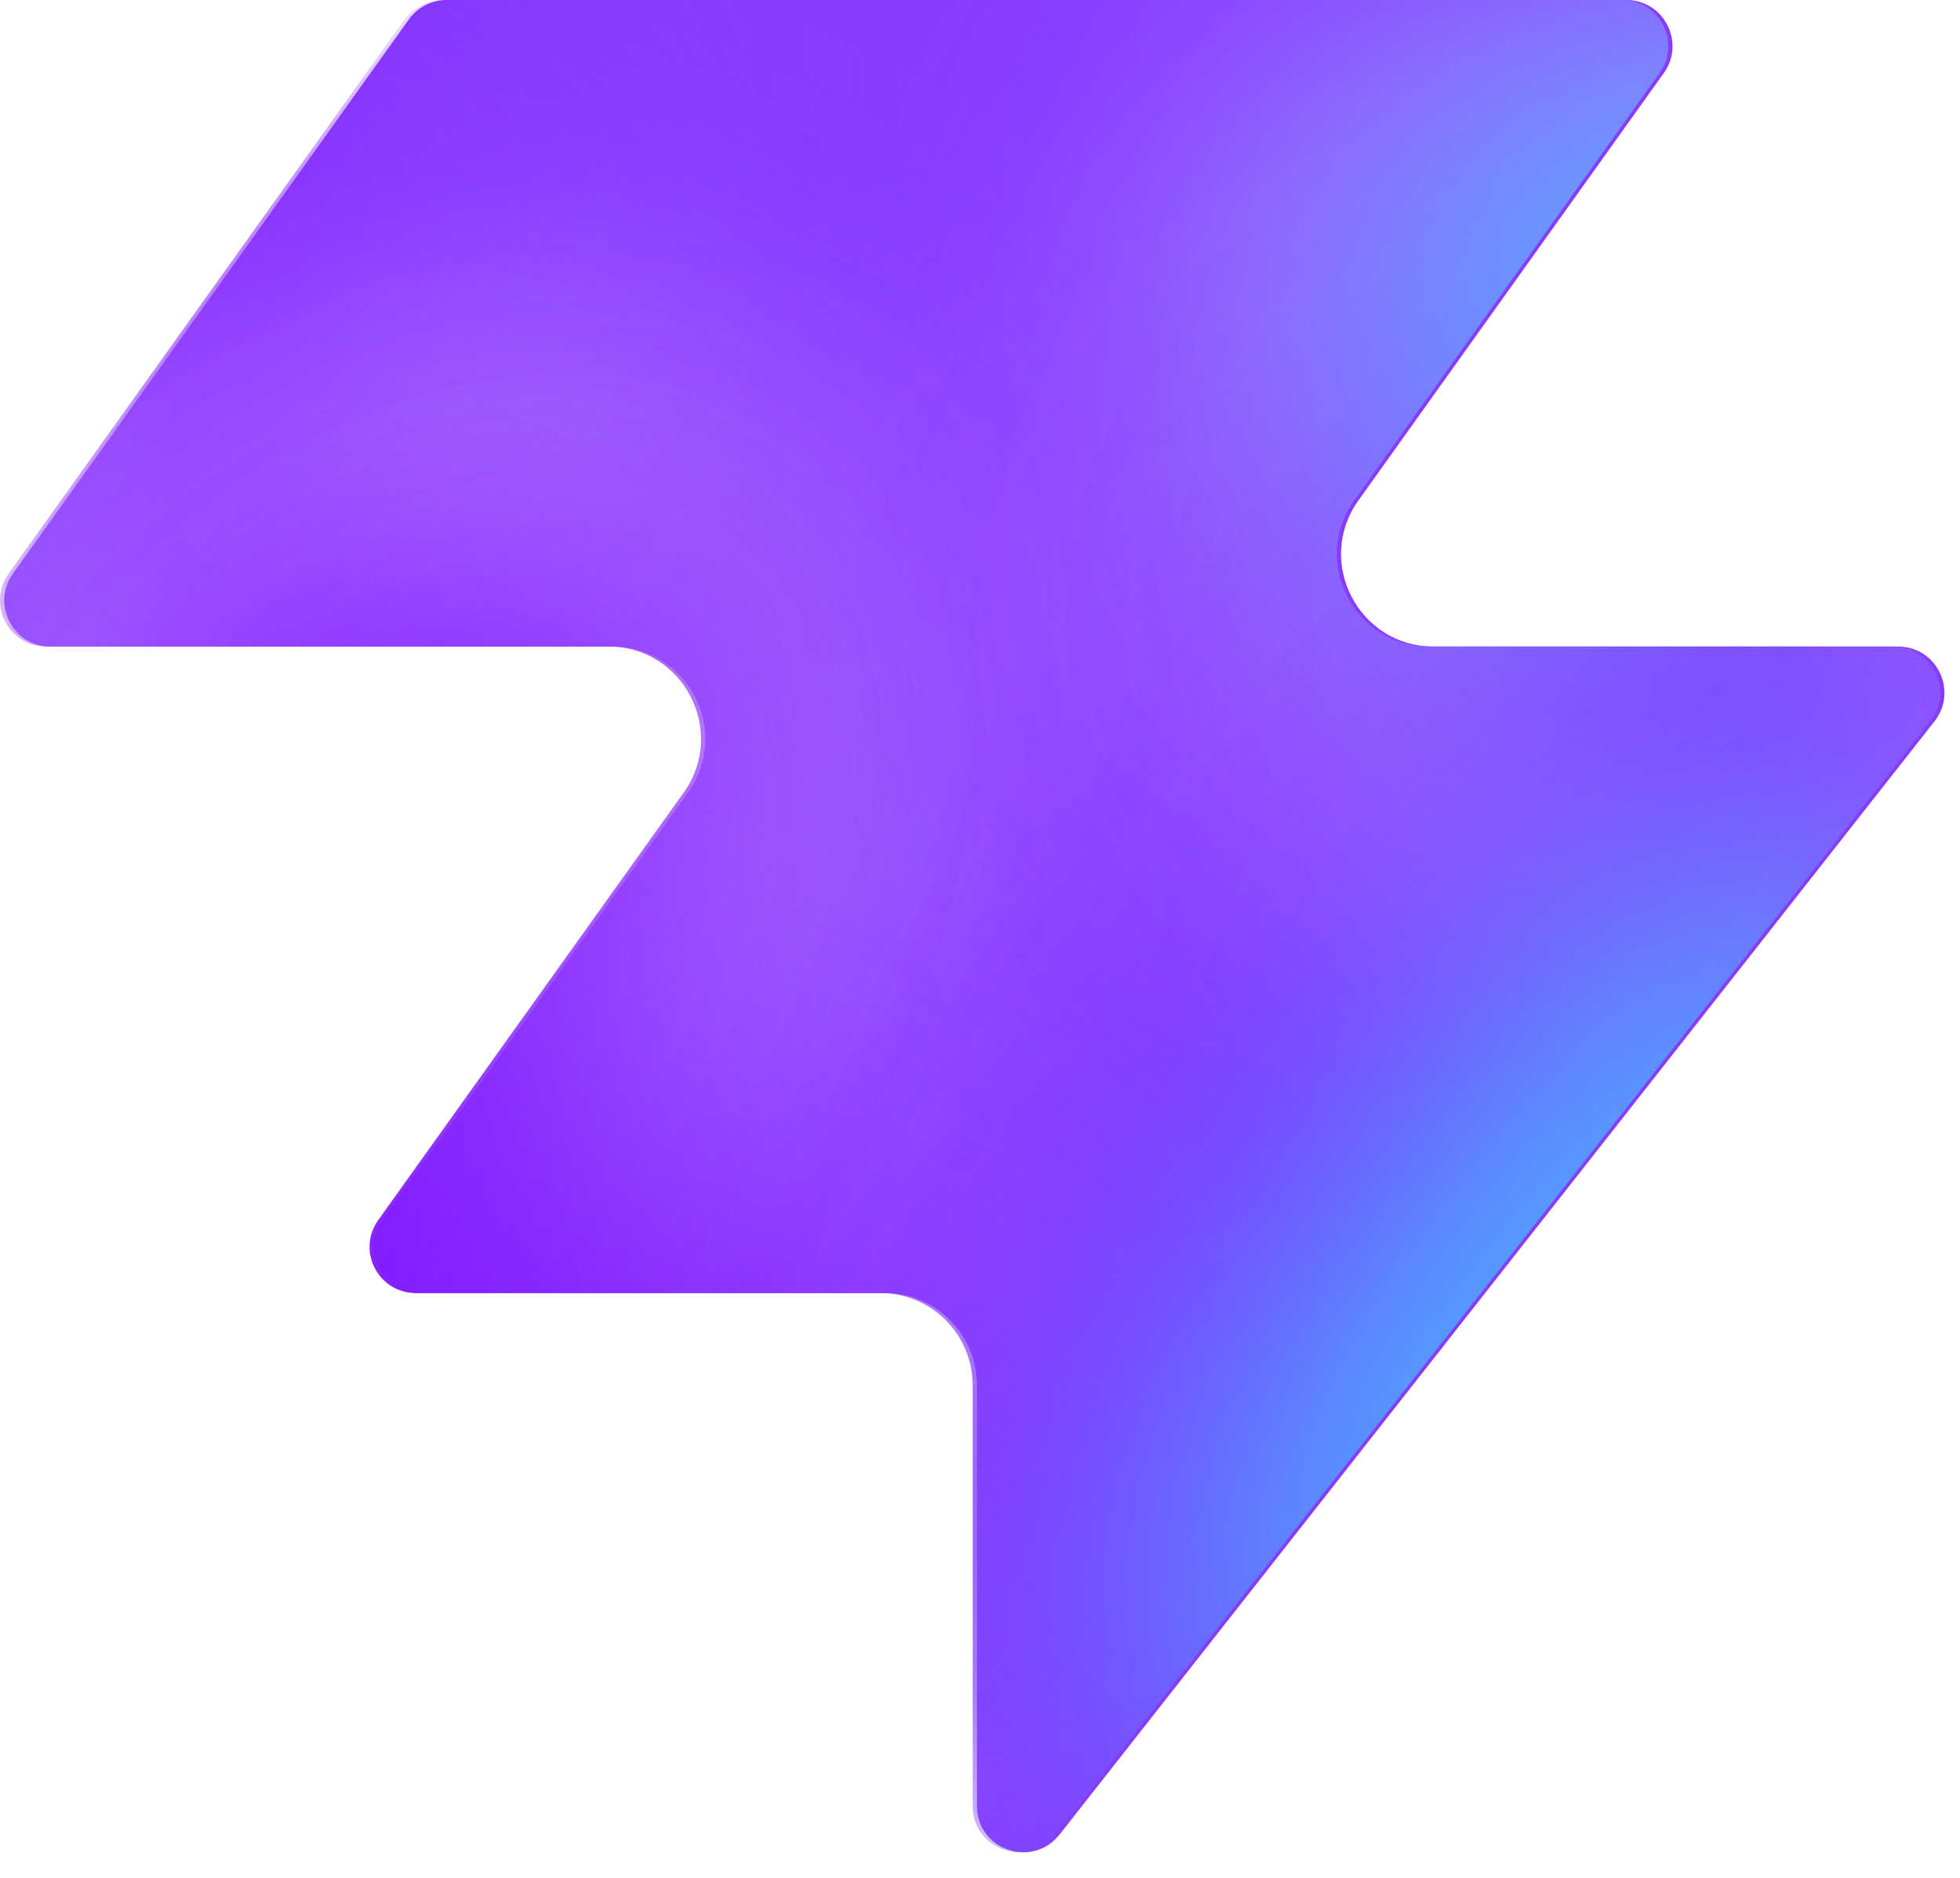
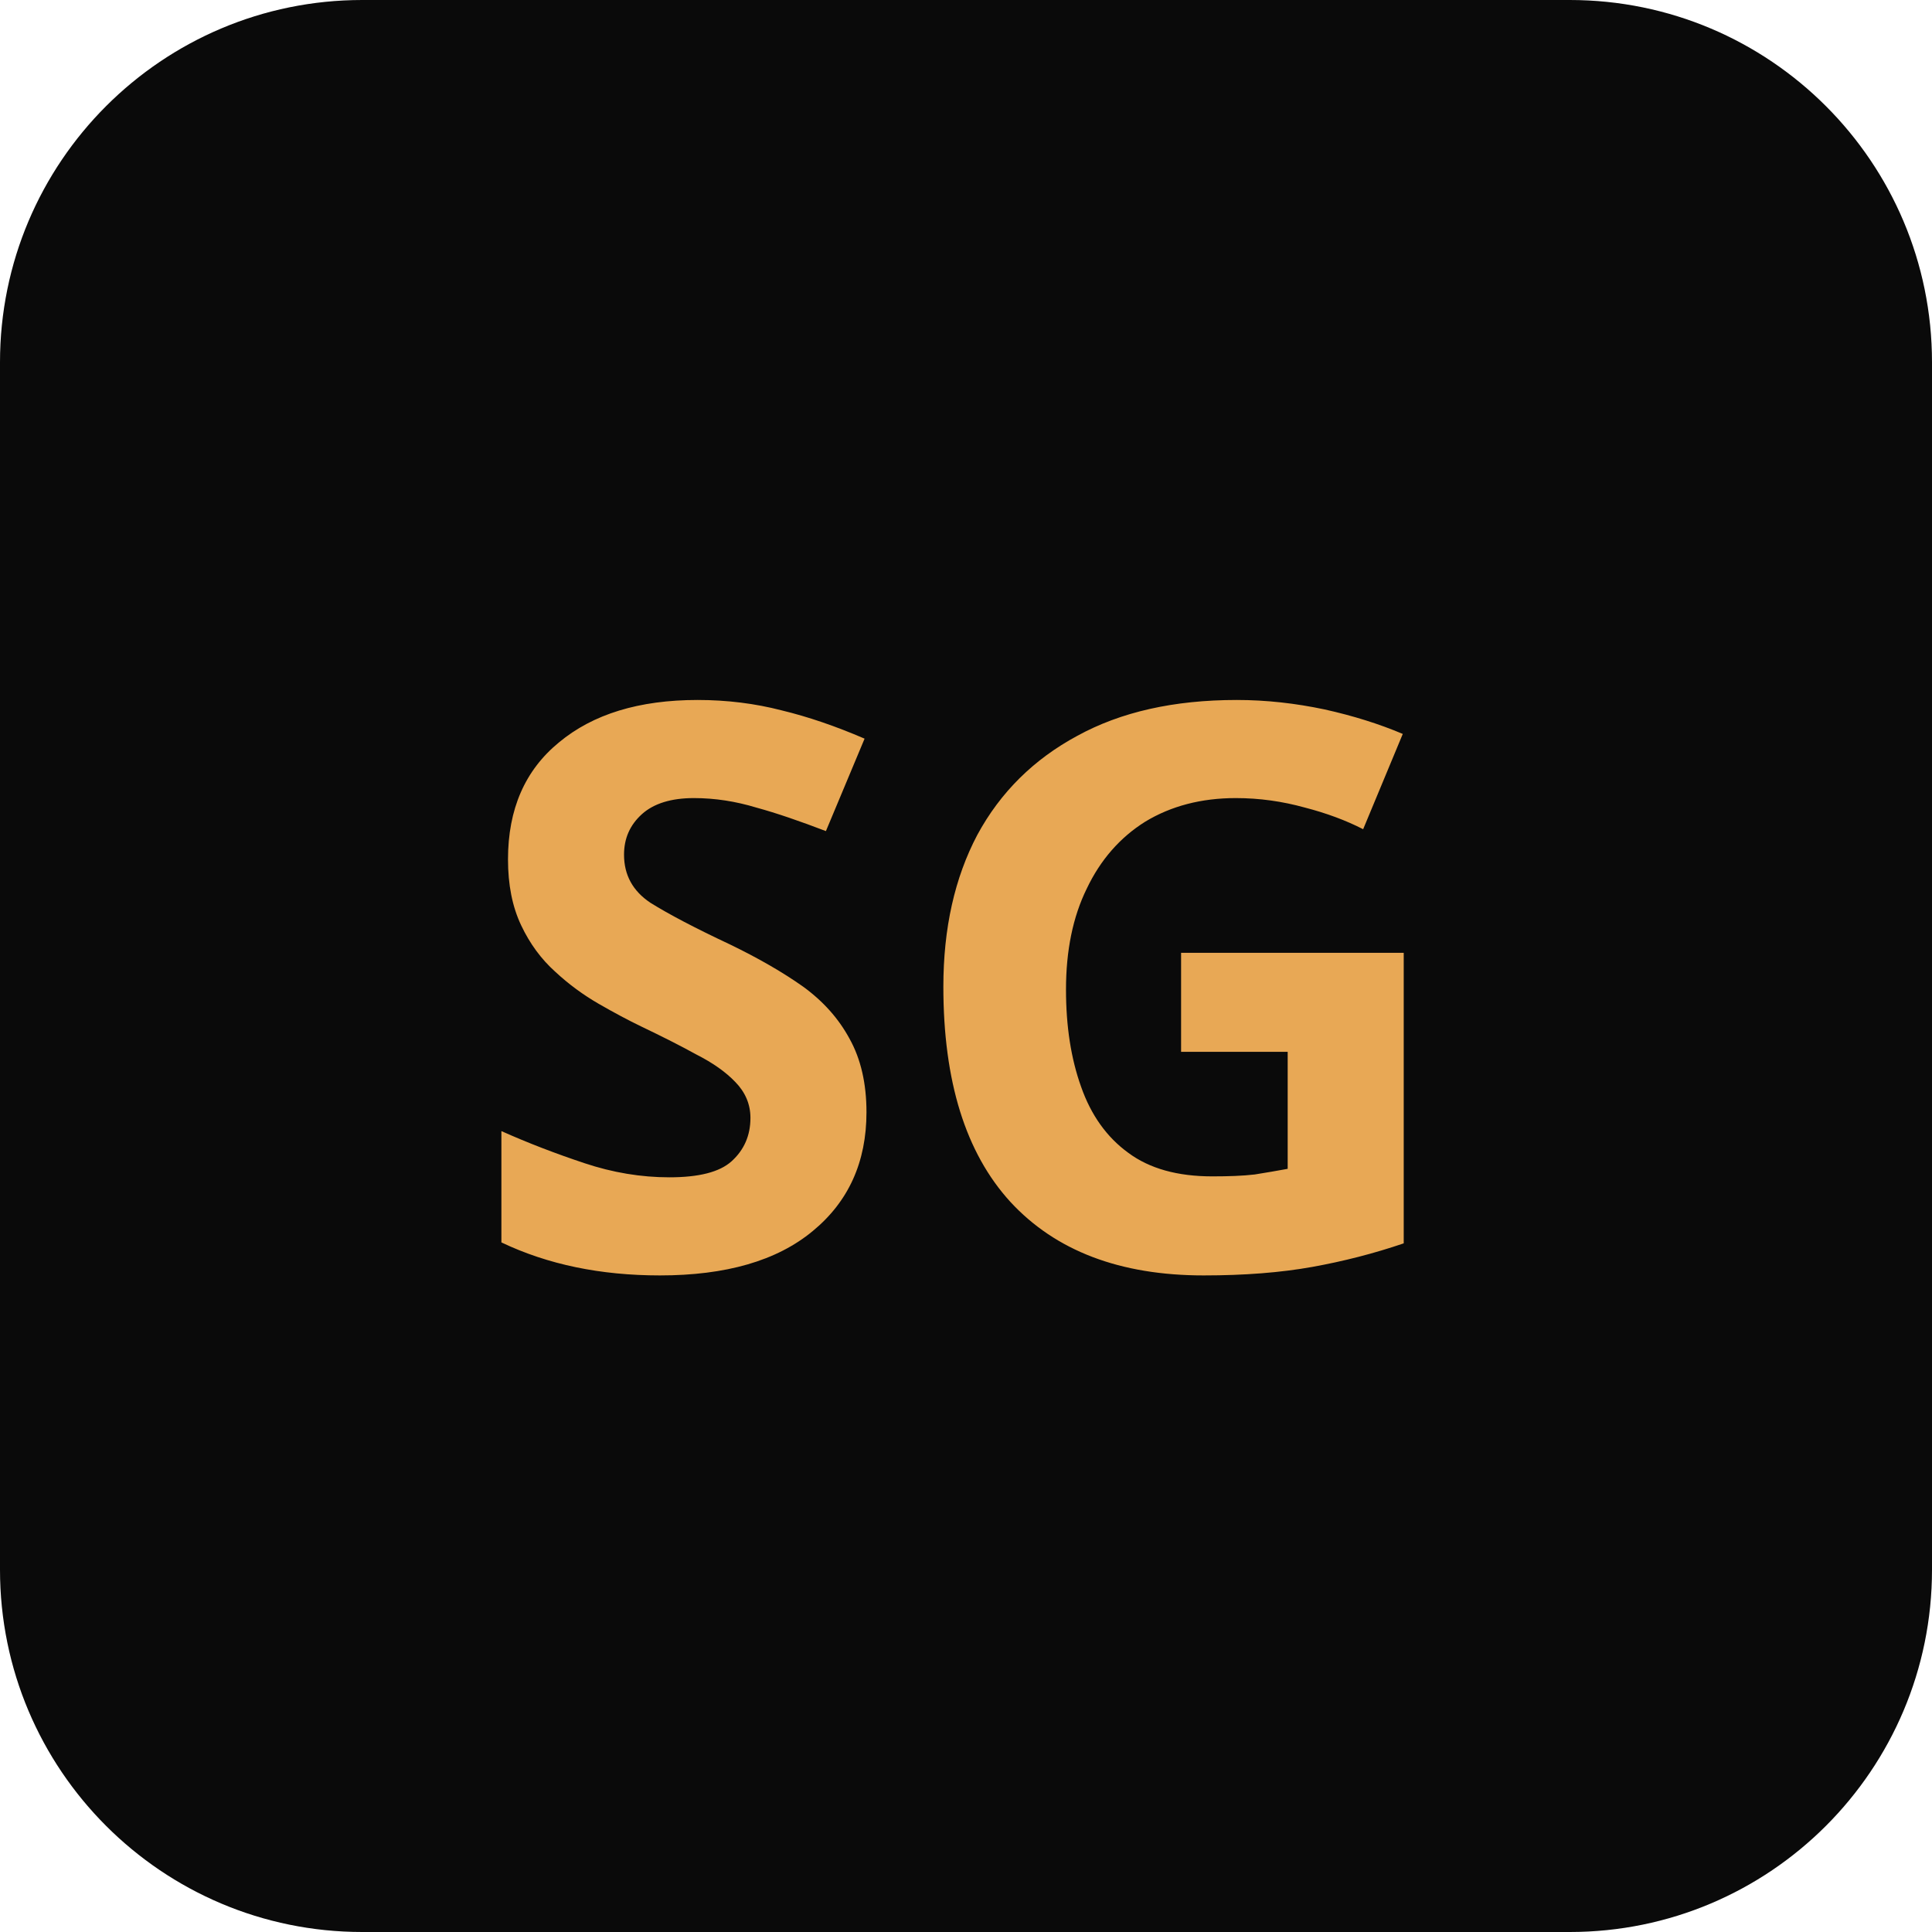
- <svg xmlns="http://www.w3.org/2000/svg" width="48" height="46" fill="none" viewBox="0 0 48 46">
-   <path fill="#863bff" d="M25.946 44.938c-.664.845-2.021.375-2.021-.698V33.937a2.26 2.26 0 0 0-2.262-2.262H10.287c-.92 0-1.456-1.04-.92-1.788l7.48-10.471c1.07-1.497 0-3.578-1.842-3.578H1.237c-.92 0-1.456-1.04-.92-1.788L10.013.474c.214-.297.556-.474.92-.474h28.894c.92 0 1.456 1.04.92 1.788l-7.48 10.471c-1.07 1.498 0 3.579 1.842 3.579h11.377c.943 0 1.473 1.088.89 1.83L25.947 44.94z" style="fill:#863bff;fill:color(display-p3 .525 .23 1);fill-opacity:1" />
-   <mask id="a" width="48" height="46" x="0" y="0" maskUnits="userSpaceOnUse" style="mask-type:alpha">
-     <path fill="#000" d="M25.842 44.938c-.664.844-2.021.375-2.021-.698V33.937a2.26 2.26 0 0 0-2.262-2.262H10.183c-.92 0-1.456-1.04-.92-1.788l7.48-10.471c1.07-1.498 0-3.579-1.842-3.579H1.133c-.92 0-1.456-1.04-.92-1.787L9.91.473c.214-.297.556-.474.92-.474h28.894c.92 0 1.456 1.04.92 1.788l-7.48 10.471c-1.07 1.498 0 3.578 1.842 3.578h11.377c.943 0 1.473 1.088.89 1.832L25.843 44.94z" style="fill:#000;fill-opacity:1" />
-   </mask>
-   <g mask="url(#a)">
-     <g filter="url(#b)">
-       <ellipse cx="5.508" cy="14.704" fill="#ede6ff" rx="5.508" ry="14.704" style="fill:#ede6ff;fill:color(display-p3 .927 .903 1);fill-opacity:1" transform="matrix(.00324 1 1 -.00324 -4.47 31.516)" />
-     </g>
-     <g filter="url(#c)">
-       <ellipse cx="10.399" cy="29.851" fill="#ede6ff" rx="10.399" ry="29.851" style="fill:#ede6ff;fill:color(display-p3 .927 .903 1);fill-opacity:1" transform="matrix(.00324 1 1 -.00324 -39.328 7.883)" />
-     </g>
-     <g filter="url(#d)">
-       <ellipse cx="5.508" cy="30.487" fill="#7e14ff" rx="5.508" ry="30.487" style="fill:#7e14ff;fill:color(display-p3 .492 .077 1);fill-opacity:1" transform="rotate(89.814 -25.913 -14.639)scale(1 -1)" />
-     </g>
-     <g filter="url(#e)">
-       <ellipse cx="5.508" cy="30.599" fill="#7e14ff" rx="5.508" ry="30.599" style="fill:#7e14ff;fill:color(display-p3 .492 .077 1);fill-opacity:1" transform="rotate(89.814 -32.644 -3.334)scale(1 -1)" />
-     </g>
-     <g filter="url(#f)">
-       <ellipse cx="5.508" cy="30.599" fill="#7e14ff" rx="5.508" ry="30.599" style="fill:#7e14ff;fill:color(display-p3 .492 .077 1);fill-opacity:1" transform="matrix(.00324 1 1 -.00324 -34.34 30.47)" />
-     </g>
-     <g filter="url(#g)">
-       <ellipse cx="14.072" cy="22.078" fill="#ede6ff" rx="14.072" ry="22.078" style="fill:#ede6ff;fill:color(display-p3 .927 .903 1);fill-opacity:1" transform="rotate(93.35 24.506 48.493)scale(-1 1)" />
-     </g>
-     <g filter="url(#h)">
-       <ellipse cx="3.47" cy="21.501" fill="#7e14ff" rx="3.47" ry="21.501" style="fill:#7e14ff;fill:color(display-p3 .492 .077 1);fill-opacity:1" transform="rotate(89.009 28.708 47.59)scale(-1 1)" />
-     </g>
-     <g filter="url(#i)">
-       <ellipse cx="3.47" cy="21.501" fill="#7e14ff" rx="3.47" ry="21.501" style="fill:#7e14ff;fill:color(display-p3 .492 .077 1);fill-opacity:1" transform="rotate(89.009 28.708 47.59)scale(-1 1)" />
-     </g>
-     <g filter="url(#j)">
-       <ellipse cx=".387" cy="8.972" fill="#7e14ff" rx="4.407" ry="29.108" style="fill:#7e14ff;fill:color(display-p3 .492 .077 1);fill-opacity:1" transform="rotate(39.51 .387 8.972)" />
-     </g>
-     <g filter="url(#k)">
-       <ellipse cx="47.523" cy="-6.092" fill="#7e14ff" rx="4.407" ry="29.108" style="fill:#7e14ff;fill:color(display-p3 .492 .077 1);fill-opacity:1" transform="rotate(37.892 47.523 -6.092)" />
-     </g>
-     <g filter="url(#l)">
-       <ellipse cx="41.412" cy="6.333" fill="#47bfff" rx="5.971" ry="9.665" style="fill:#47bfff;fill:color(display-p3 .28 .748 1);fill-opacity:1" transform="rotate(37.892 41.412 6.333)" />
-     </g>
-     <g filter="url(#m)">
-       <ellipse cx="-1.879" cy="38.332" fill="#7e14ff" rx="4.407" ry="29.108" style="fill:#7e14ff;fill:color(display-p3 .492 .077 1);fill-opacity:1" transform="rotate(37.892 -1.88 38.332)" />
-     </g>
-     <g filter="url(#n)">
-       <ellipse cx="-1.879" cy="38.332" fill="#7e14ff" rx="4.407" ry="29.108" style="fill:#7e14ff;fill:color(display-p3 .492 .077 1);fill-opacity:1" transform="rotate(37.892 -1.88 38.332)" />
-     </g>
-     <g filter="url(#o)">
-       <ellipse cx="35.651" cy="29.907" fill="#7e14ff" rx="4.407" ry="29.108" style="fill:#7e14ff;fill:color(display-p3 .492 .077 1);fill-opacity:1" transform="rotate(37.892 35.651 29.907)" />
-     </g>
-     <g filter="url(#p)">
-       <ellipse cx="38.418" cy="32.4" fill="#47bfff" rx="5.971" ry="15.297" style="fill:#47bfff;fill:color(display-p3 .28 .748 1);fill-opacity:1" transform="rotate(37.892 38.418 32.4)" />
-     </g>
-   </g>
-   <defs>
-     <filter id="b" width="60.045" height="41.654" x="-19.77" y="16.149" color-interpolation-filters="sRGB" filterUnits="userSpaceOnUse">
-       <feFlood flood-opacity="0" result="BackgroundImageFix" />
-       <feBlend in="SourceGraphic" in2="BackgroundImageFix" result="shape" />
-       <feGaussianBlur result="effect1_foregroundBlur_2002_17158" stdDeviation="7.659" />
-     </filter>
-     <filter id="c" width="90.34" height="51.437" x="-54.613" y="-7.533" color-interpolation-filters="sRGB" filterUnits="userSpaceOnUse">
-       <feFlood flood-opacity="0" result="BackgroundImageFix" />
-       <feBlend in="SourceGraphic" in2="BackgroundImageFix" result="shape" />
-       <feGaussianBlur result="effect1_foregroundBlur_2002_17158" stdDeviation="7.659" />
-     </filter>
-     <filter id="d" width="79.355" height="29.4" x="-49.64" y="2.03" color-interpolation-filters="sRGB" filterUnits="userSpaceOnUse">
-       <feFlood flood-opacity="0" result="BackgroundImageFix" />
-       <feBlend in="SourceGraphic" in2="BackgroundImageFix" result="shape" />
-       <feGaussianBlur result="effect1_foregroundBlur_2002_17158" stdDeviation="4.596" />
-     </filter>
-     <filter id="e" width="79.579" height="29.4" x="-45.045" y="20.029" color-interpolation-filters="sRGB" filterUnits="userSpaceOnUse">
-       <feFlood flood-opacity="0" result="BackgroundImageFix" />
-       <feBlend in="SourceGraphic" in2="BackgroundImageFix" result="shape" />
-       <feGaussianBlur result="effect1_foregroundBlur_2002_17158" stdDeviation="4.596" />
-     </filter>
-     <filter id="f" width="79.579" height="29.4" x="-43.513" y="21.178" color-interpolation-filters="sRGB" filterUnits="userSpaceOnUse">
-       <feFlood flood-opacity="0" result="BackgroundImageFix" />
-       <feBlend in="SourceGraphic" in2="BackgroundImageFix" result="shape" />
-       <feGaussianBlur result="effect1_foregroundBlur_2002_17158" stdDeviation="4.596" />
-     </filter>
-     <filter id="g" width="74.749" height="58.852" x="15.756" y="-17.901" color-interpolation-filters="sRGB" filterUnits="userSpaceOnUse">
-       <feFlood flood-opacity="0" result="BackgroundImageFix" />
-       <feBlend in="SourceGraphic" in2="BackgroundImageFix" result="shape" />
-       <feGaussianBlur result="effect1_foregroundBlur_2002_17158" stdDeviation="7.659" />
-     </filter>
-     <filter id="h" width="61.377" height="25.362" x="23.548" y="2.284" color-interpolation-filters="sRGB" filterUnits="userSpaceOnUse">
-       <feFlood flood-opacity="0" result="BackgroundImageFix" />
-       <feBlend in="SourceGraphic" in2="BackgroundImageFix" result="shape" />
-       <feGaussianBlur result="effect1_foregroundBlur_2002_17158" stdDeviation="4.596" />
-     </filter>
-     <filter id="i" width="61.377" height="25.362" x="23.548" y="2.284" color-interpolation-filters="sRGB" filterUnits="userSpaceOnUse">
-       <feFlood flood-opacity="0" result="BackgroundImageFix" />
-       <feBlend in="SourceGraphic" in2="BackgroundImageFix" result="shape" />
-       <feGaussianBlur result="effect1_foregroundBlur_2002_17158" stdDeviation="4.596" />
-     </filter>
-     <filter id="j" width="56.045" height="63.649" x="-27.636" y="-22.853" color-interpolation-filters="sRGB" filterUnits="userSpaceOnUse">
-       <feFlood flood-opacity="0" result="BackgroundImageFix" />
-       <feBlend in="SourceGraphic" in2="BackgroundImageFix" result="shape" />
-       <feGaussianBlur result="effect1_foregroundBlur_2002_17158" stdDeviation="4.596" />
-     </filter>
-     <filter id="k" width="54.814" height="64.646" x="20.116" y="-38.415" color-interpolation-filters="sRGB" filterUnits="userSpaceOnUse">
-       <feFlood flood-opacity="0" result="BackgroundImageFix" />
-       <feBlend in="SourceGraphic" in2="BackgroundImageFix" result="shape" />
-       <feGaussianBlur result="effect1_foregroundBlur_2002_17158" stdDeviation="4.596" />
-     </filter>
-     <filter id="l" width="33.541" height="35.313" x="24.641" y="-11.323" color-interpolation-filters="sRGB" filterUnits="userSpaceOnUse">
-       <feFlood flood-opacity="0" result="BackgroundImageFix" />
-       <feBlend in="SourceGraphic" in2="BackgroundImageFix" result="shape" />
-       <feGaussianBlur result="effect1_foregroundBlur_2002_17158" stdDeviation="4.596" />
-     </filter>
-     <filter id="m" width="54.814" height="64.646" x="-29.286" y="6.009" color-interpolation-filters="sRGB" filterUnits="userSpaceOnUse">
-       <feFlood flood-opacity="0" result="BackgroundImageFix" />
-       <feBlend in="SourceGraphic" in2="BackgroundImageFix" result="shape" />
-       <feGaussianBlur result="effect1_foregroundBlur_2002_17158" stdDeviation="4.596" />
-     </filter>
-     <filter id="n" width="54.814" height="64.646" x="-29.286" y="6.009" color-interpolation-filters="sRGB" filterUnits="userSpaceOnUse">
-       <feFlood flood-opacity="0" result="BackgroundImageFix" />
-       <feBlend in="SourceGraphic" in2="BackgroundImageFix" result="shape" />
-       <feGaussianBlur result="effect1_foregroundBlur_2002_17158" stdDeviation="4.596" />
-     </filter>
-     <filter id="o" width="54.814" height="64.646" x="8.244" y="-2.416" color-interpolation-filters="sRGB" filterUnits="userSpaceOnUse">
-       <feFlood flood-opacity="0" result="BackgroundImageFix" />
-       <feBlend in="SourceGraphic" in2="BackgroundImageFix" result="shape" />
-       <feGaussianBlur result="effect1_foregroundBlur_2002_17158" stdDeviation="4.596" />
-     </filter>
-     <filter id="p" width="39.409" height="43.623" x="18.713" y="10.588" color-interpolation-filters="sRGB" filterUnits="userSpaceOnUse">
-       <feFlood flood-opacity="0" result="BackgroundImageFix" />
-       <feBlend in="SourceGraphic" in2="BackgroundImageFix" result="shape" />
-       <feGaussianBlur result="effect1_foregroundBlur_2002_17158" stdDeviation="4.596" />
-     </filter>
-   </defs>
+ <svg xmlns="http://www.w3.org/2000/svg" viewBox="0 0 32 32" role="img" aria-label="Sambhav Gupta">
+   <rect width="32" height="32" rx="6" fill="#0A0A0A" />
+   <text x="16" y="21" text-anchor="middle" font-family="IBM Plex Sans, system-ui, sans-serif" font-size="13" font-weight="600" fill="#E8A855">SG</text>
</svg>
